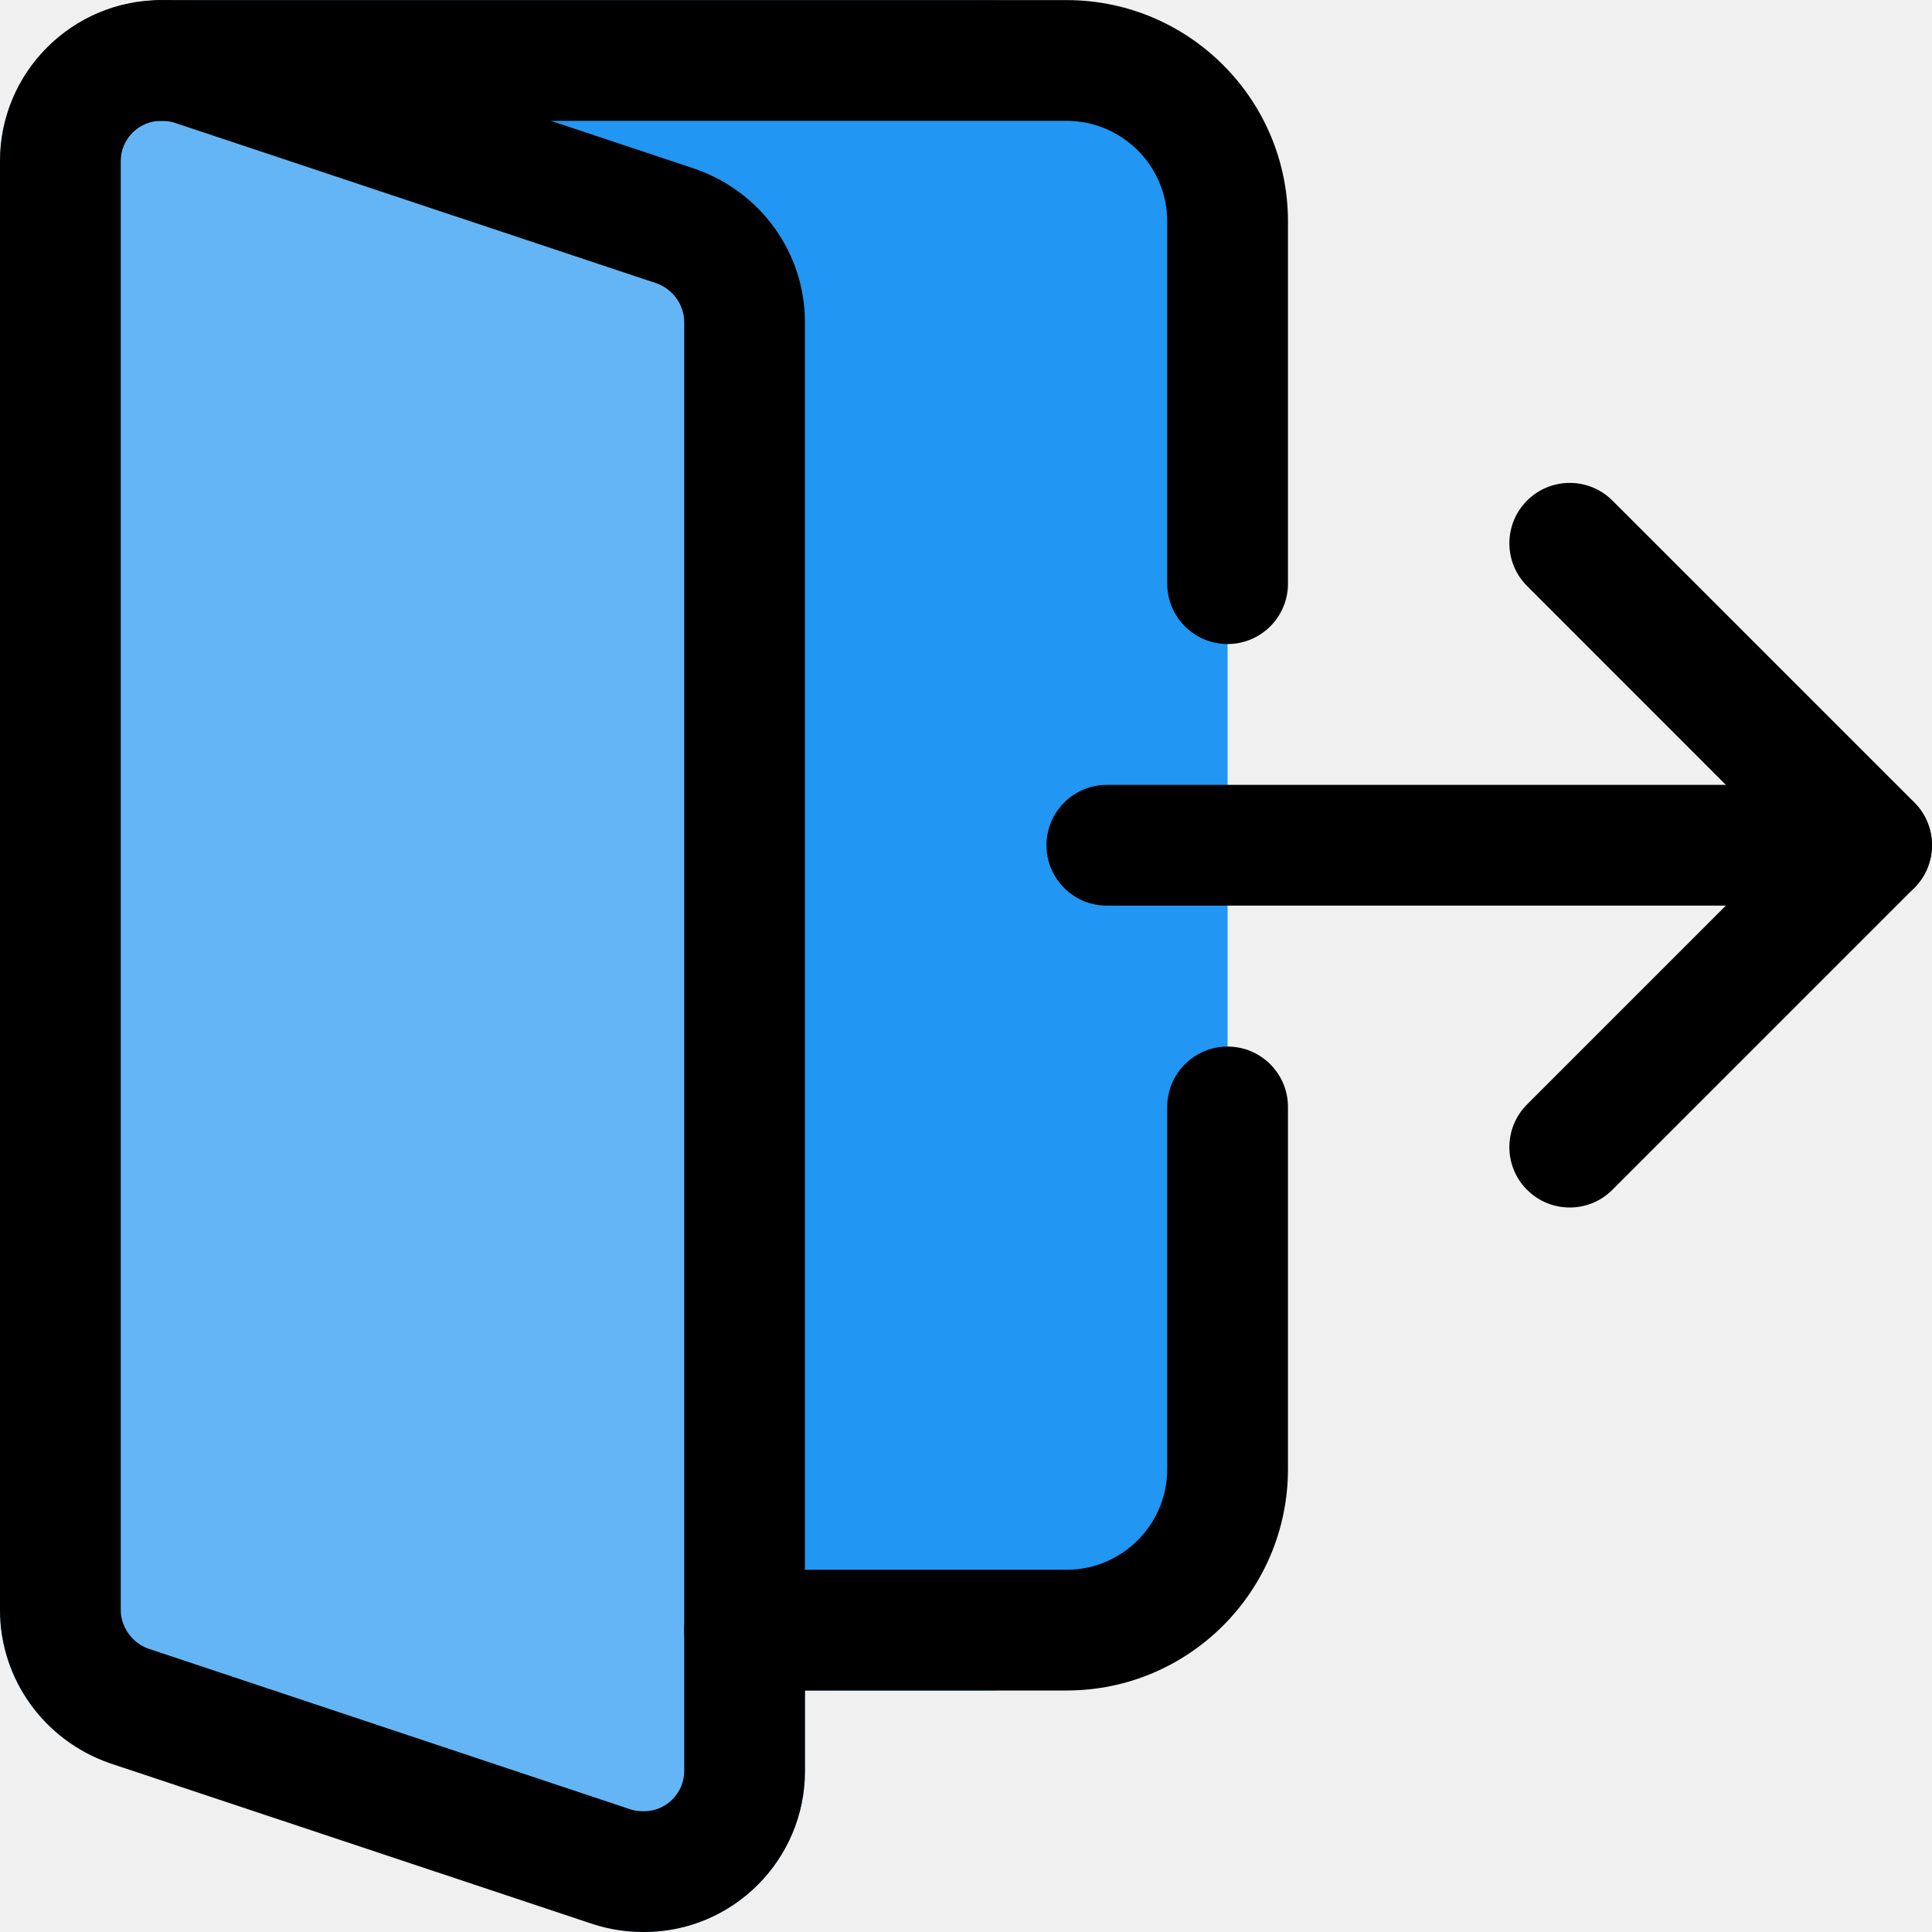
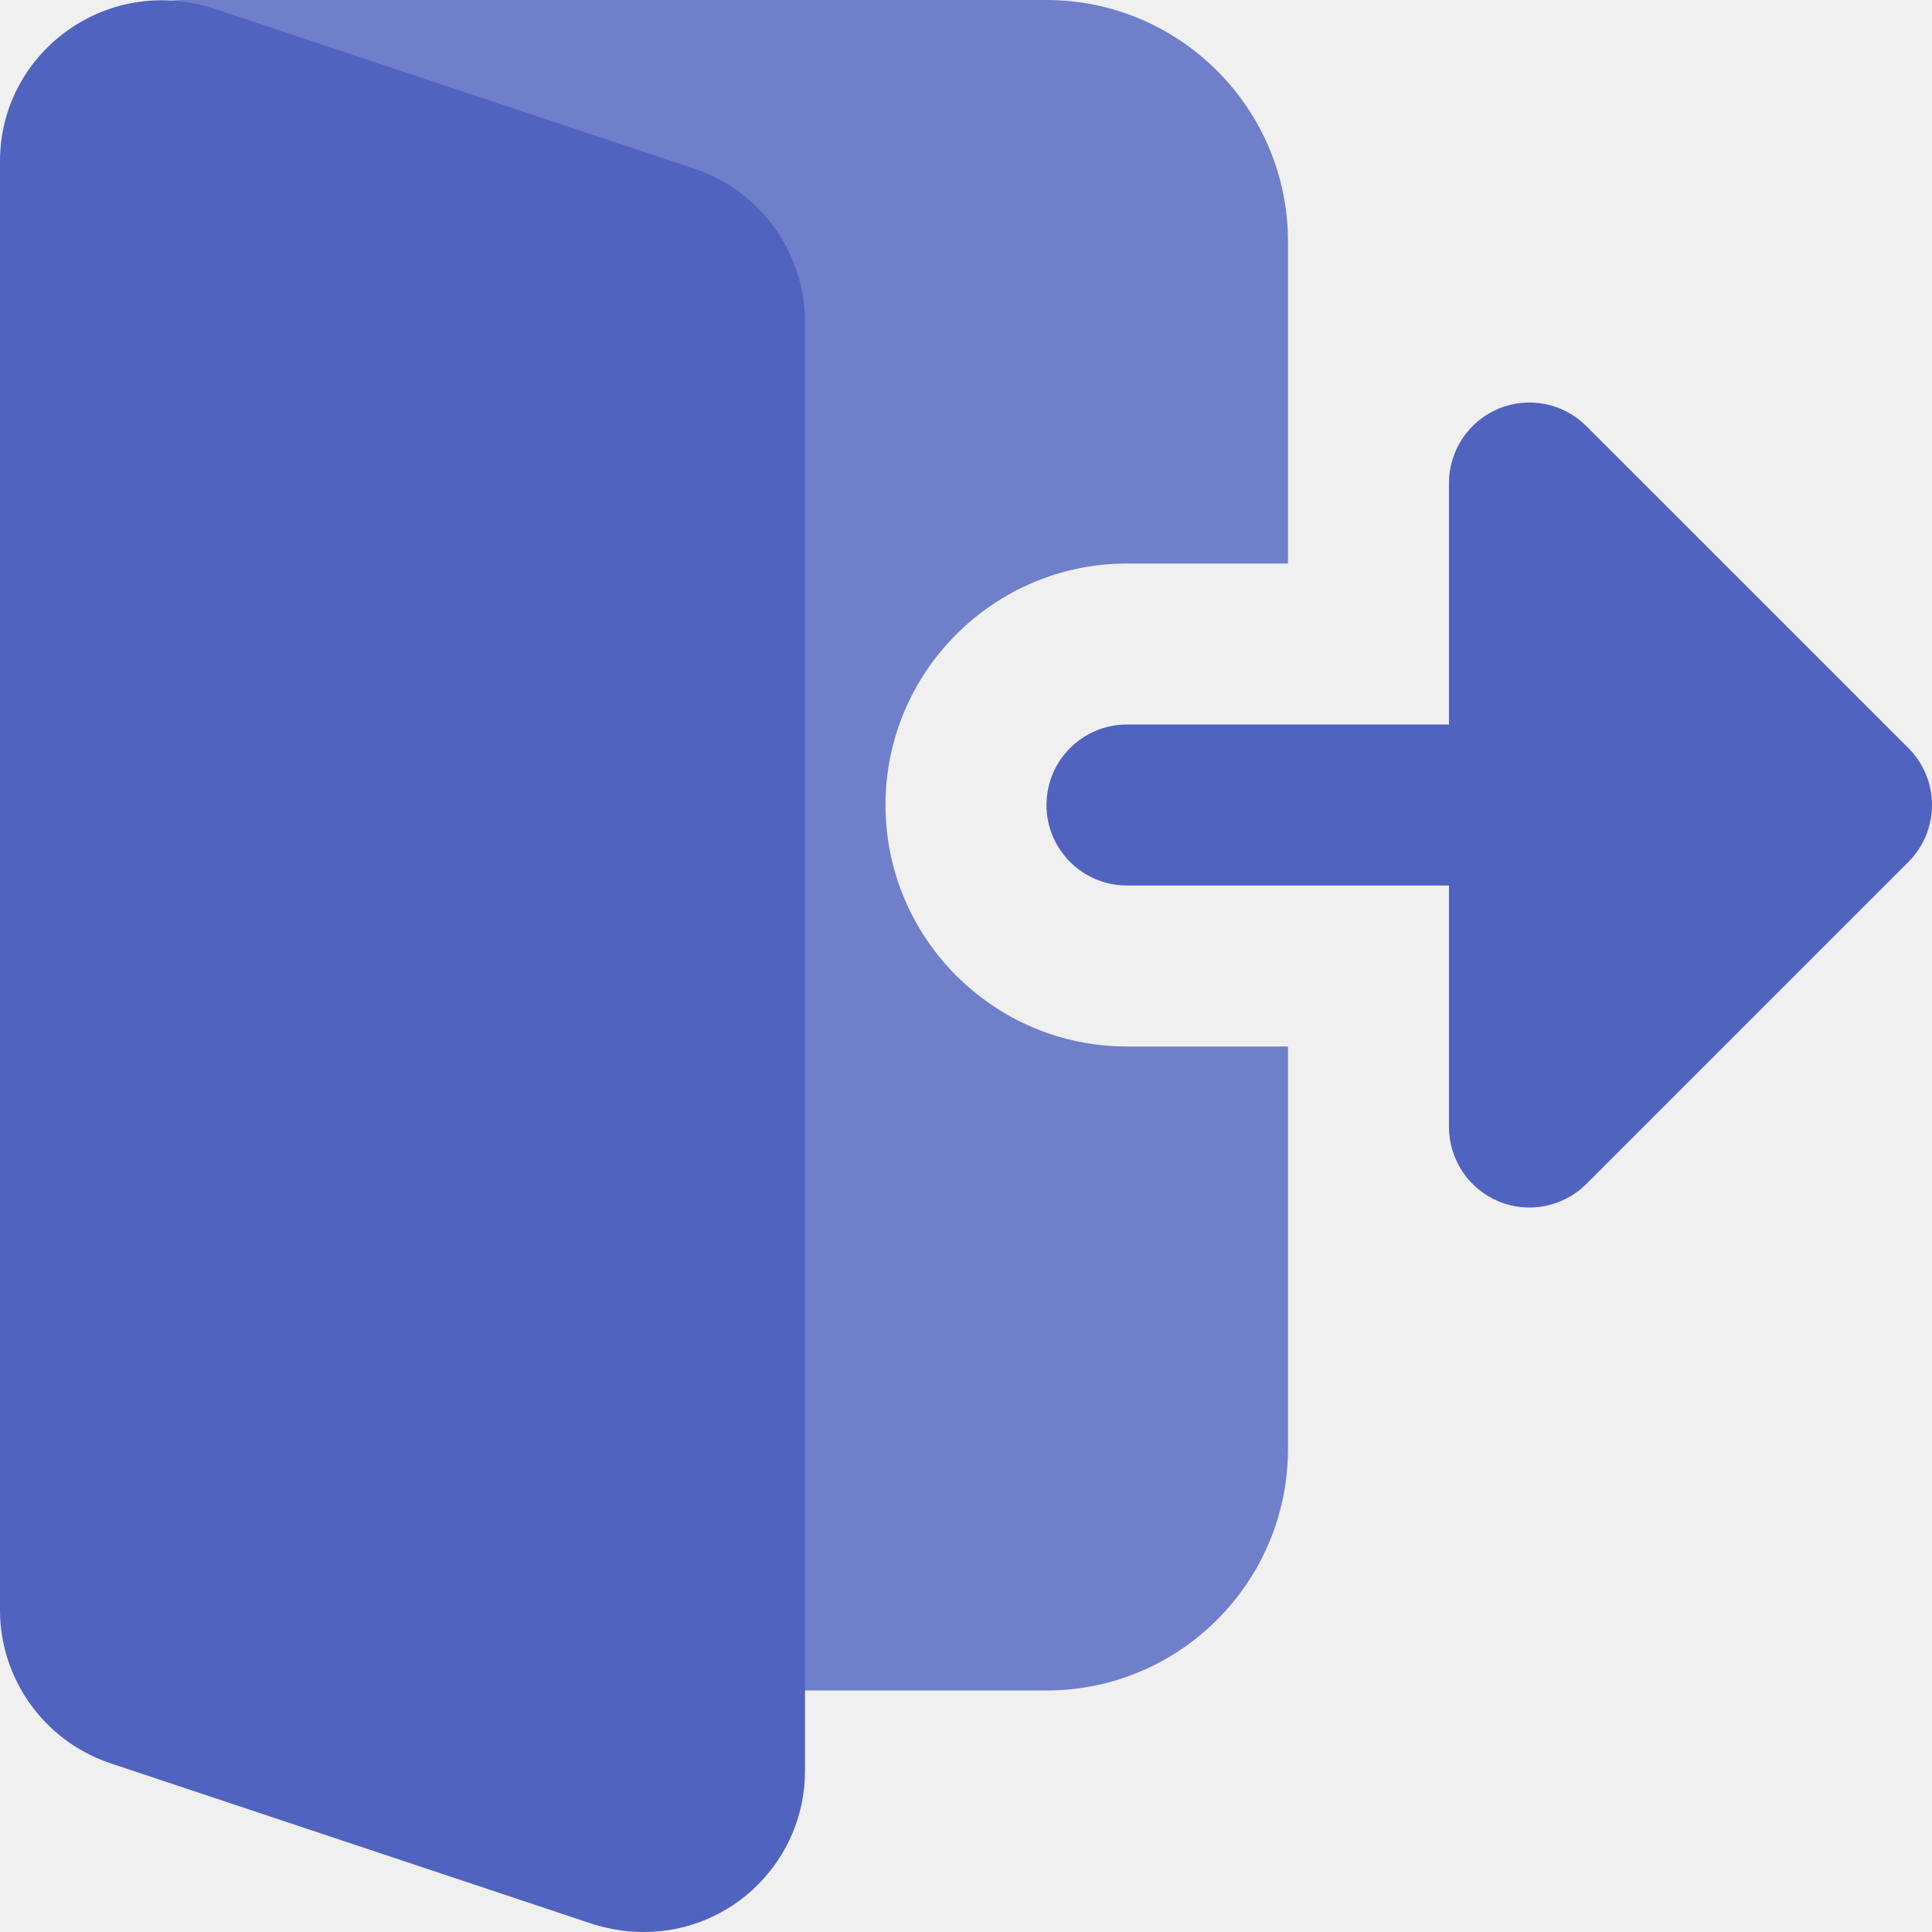
- <svg xmlns="http://www.w3.org/2000/svg" width="20" height="20" viewBox="0 0 20 20" fill="none">
-   <g clip-path="url(#clip0_294_1249)">
-     <path d="M12.708 15C12.708 16.378 11.586 17.5 10.208 17.5H7.916C7.571 17.5 7.261 17.287 7.138 16.963L1.097 1.131C0.998 0.875 1.033 0.587 1.188 0.361C1.344 0.136 1.601 0.001 1.875 0.001H10.208C11.586 0.001 12.708 1.122 12.708 2.501V15Z" fill="#2196F3" />
-     <path d="M7.708 3.334V18.333C7.708 18.908 7.241 19.375 6.667 19.375C6.55 19.375 6.441 19.358 6.333 19.325L1.333 17.658C0.925 17.517 0.625 17.125 0.625 16.667V1.667C0.625 1.092 1.092 0.626 1.667 0.626C1.783 0.626 1.892 0.642 2 0.676L7 2.342C7.408 2.484 7.708 2.876 7.708 3.334Z" fill="#64B5F6" />
-     <path d="M6.136 19.917L1.129 18.248C0.453 18.015 0 17.379 0 16.667V1.667C0 0.57 1.067 -0.264 2.197 0.083L7.204 1.752C7.88 1.986 8.333 2.621 8.333 3.334V18.333C8.333 19.253 7.586 20 6.667 20C6.488 20 6.319 19.974 6.136 19.917ZM1.25 1.667V16.667C1.25 16.844 1.368 17.009 1.531 17.066L6.517 18.728C6.787 18.81 7.083 18.616 7.083 18.333V3.334C7.083 3.156 6.965 2.991 6.802 2.935L1.816 1.273C1.766 1.257 1.719 1.251 1.667 1.251C1.437 1.251 1.25 1.437 1.25 1.667Z" fill="#64B5F6" />
-     <path d="M19.375 9.375H11.458C11.113 9.375 10.833 9.095 10.833 8.75C10.833 8.405 11.113 8.125 11.458 8.125H19.375C19.719 8.125 19.999 8.405 19.999 8.75C19.999 9.095 19.719 9.375 19.375 9.375Z" fill="black" />
-     <path d="M16.25 12.5C16.09 12.5 15.93 12.439 15.808 12.317C15.564 12.073 15.564 11.677 15.808 11.433L18.491 8.75L15.808 6.066C15.564 5.822 15.564 5.426 15.808 5.182C16.052 4.938 16.448 4.938 16.692 5.182L19.817 8.307C20.061 8.551 20.061 8.947 19.817 9.191L16.692 12.316C16.57 12.439 16.41 12.5 16.25 12.5Z" fill="black" />
-     <path d="M6.667 20C6.488 20 6.319 19.975 6.15 19.922L1.135 18.252C0.453 18.013 0 17.378 0 16.667V1.667C0 0.748 0.748 0.001 1.667 0.001C1.845 0.001 2.014 0.026 2.183 0.078L7.198 1.749C7.881 1.987 8.333 2.623 8.333 3.334V18.333C8.333 19.253 7.586 20 6.667 20ZM1.667 1.251C1.437 1.251 1.25 1.438 1.25 1.667V16.667C1.25 16.844 1.369 17.009 1.539 17.068L6.531 18.732C6.566 18.743 6.613 18.75 6.667 18.75C6.896 18.75 7.083 18.562 7.083 18.333V3.334C7.083 3.156 6.964 2.991 6.794 2.932L1.802 1.269C1.767 1.257 1.72 1.251 1.667 1.251Z" fill="black" />
-     <path d="M12.708 6.667C12.363 6.667 12.083 6.387 12.083 6.042V2.292C12.083 1.718 11.616 1.251 11.041 1.251H1.667C1.322 1.251 1.042 0.971 1.042 0.626C1.042 0.281 1.322 0.001 1.667 0.001H11.041C12.306 0.001 13.333 1.028 13.333 2.292V6.042C13.333 6.387 13.053 6.667 12.708 6.667Z" fill="black" />
-     <path d="M11.041 17.5H7.708C7.363 17.5 7.083 17.22 7.083 16.875C7.083 16.53 7.363 16.25 7.708 16.25H11.041C11.616 16.25 12.083 15.783 12.083 15.208V11.459C12.083 11.114 12.363 10.834 12.708 10.834C13.053 10.834 13.333 11.114 13.333 11.459V15.208C13.333 16.473 12.306 17.5 11.041 17.5Z" fill="black" />
-   </g>
-   <defs>
-     <clipPath id="clip0_294_1249">
-       <rect width="20" height="20" fill="white" />
-     </clipPath>
-   </defs>
+ <svg xmlns="http://www.w3.org/2000/svg" width="251" height="251" viewBox="0 0 251 251" fill="none">
+   <path d="M146.416 135.959C129.118 135.959 115.041 121.883 115.041 104.585C115.041 87.287 129.118 73.21 146.416 73.21H167.331V31.378C167.331 14.08 153.254 0.003 135.956 0.003H23.531C20.09 0.003 16.869 1.696 14.914 4.53C12.968 7.364 12.529 10.974 13.763 14.183L89.585 212.891C91.123 216.949 95.012 219.626 99.353 219.626H135.956C153.254 219.626 167.331 205.549 167.331 188.251V135.959H146.416Z" fill="#707FCA" />
+   <path d="M194.701 156.082C190.8 154.46 188.248 150.643 188.248 146.417V115.042H146.416C140.642 115.042 135.956 110.358 135.956 104.585C135.956 98.811 140.642 94.127 146.416 94.127H188.248V62.753C188.248 58.526 190.8 54.71 194.701 53.088C198.612 51.468 203.11 52.368 206.099 55.359L247.933 97.191C252.022 101.28 252.022 107.89 247.933 111.979L206.099 153.813C203.11 156.802 198.612 157.702 194.701 156.082Z" fill="#5063BF" />
+   <path d="M90.422 21.985L27.579 1.037C13.397 -3.323 0 7.146 0 20.918V209.166C0 218.109 5.689 226.089 14.161 229.017L76.993 249.965C79.304 250.675 81.428 251.001 83.666 251.001C95.202 251.001 104.582 241.619 104.582 230.083V41.836C104.582 32.895 98.892 24.915 90.422 21.985Z" fill="#5063BF" />
</svg>
